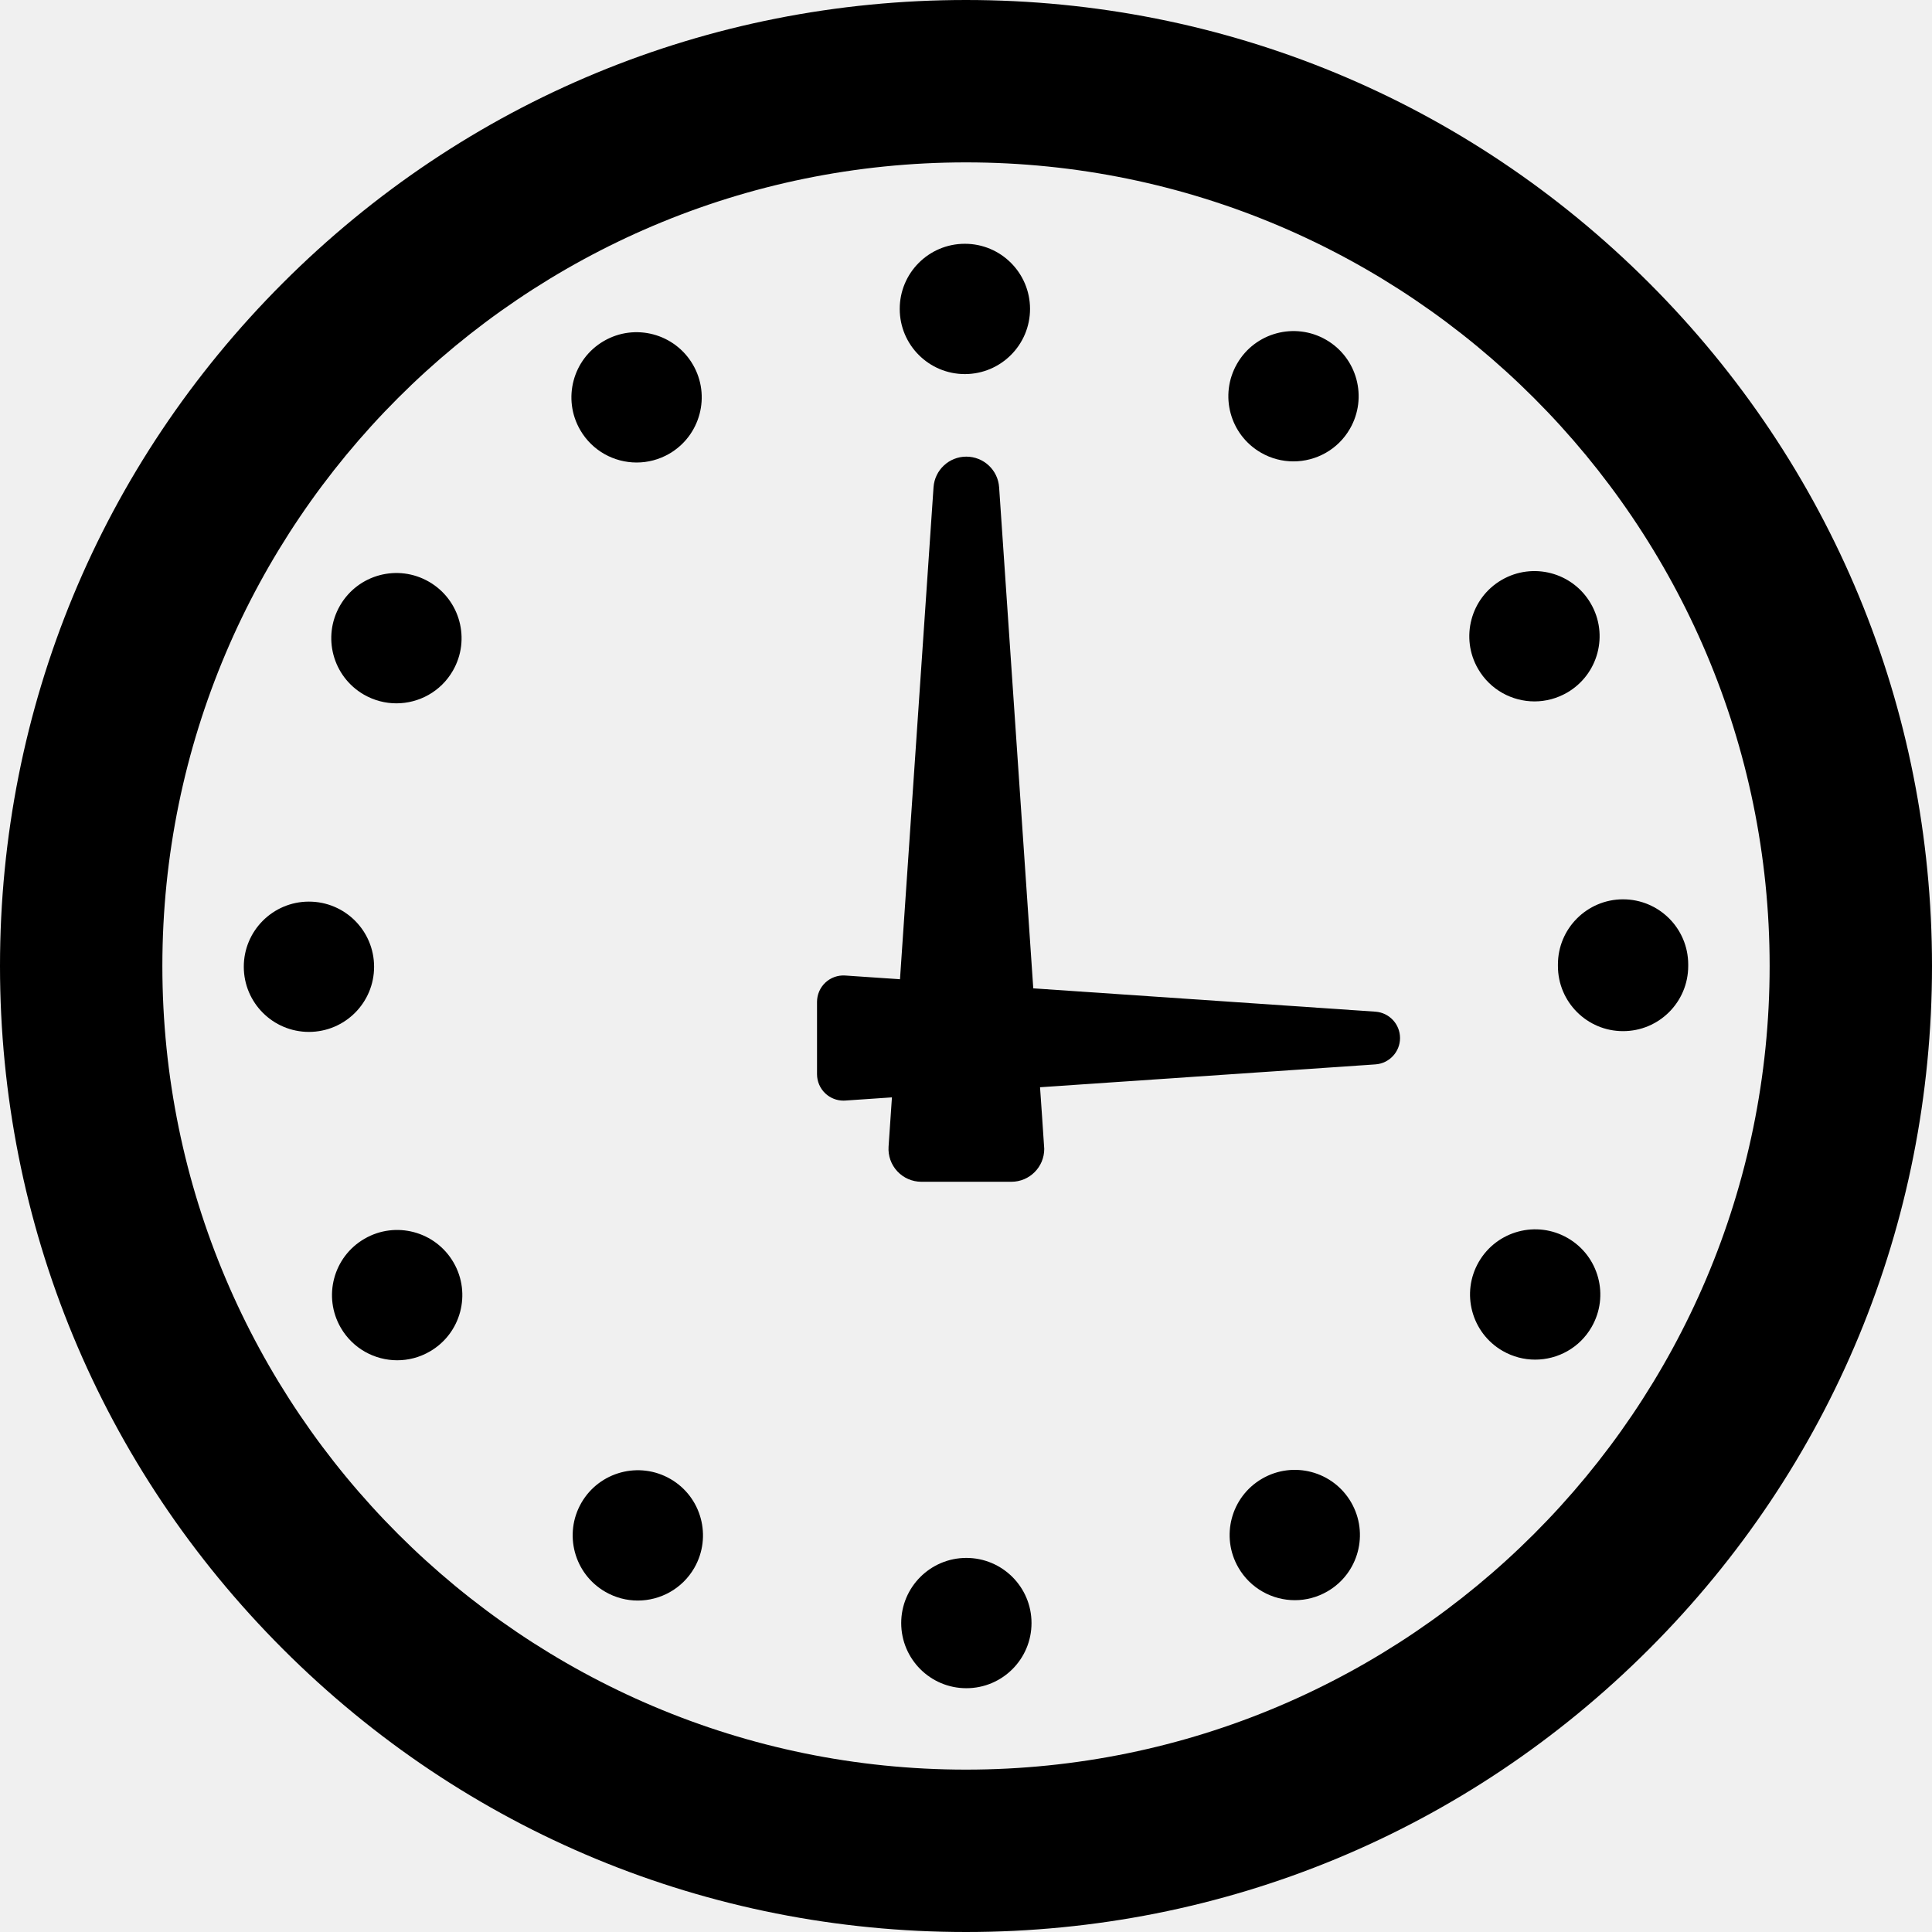
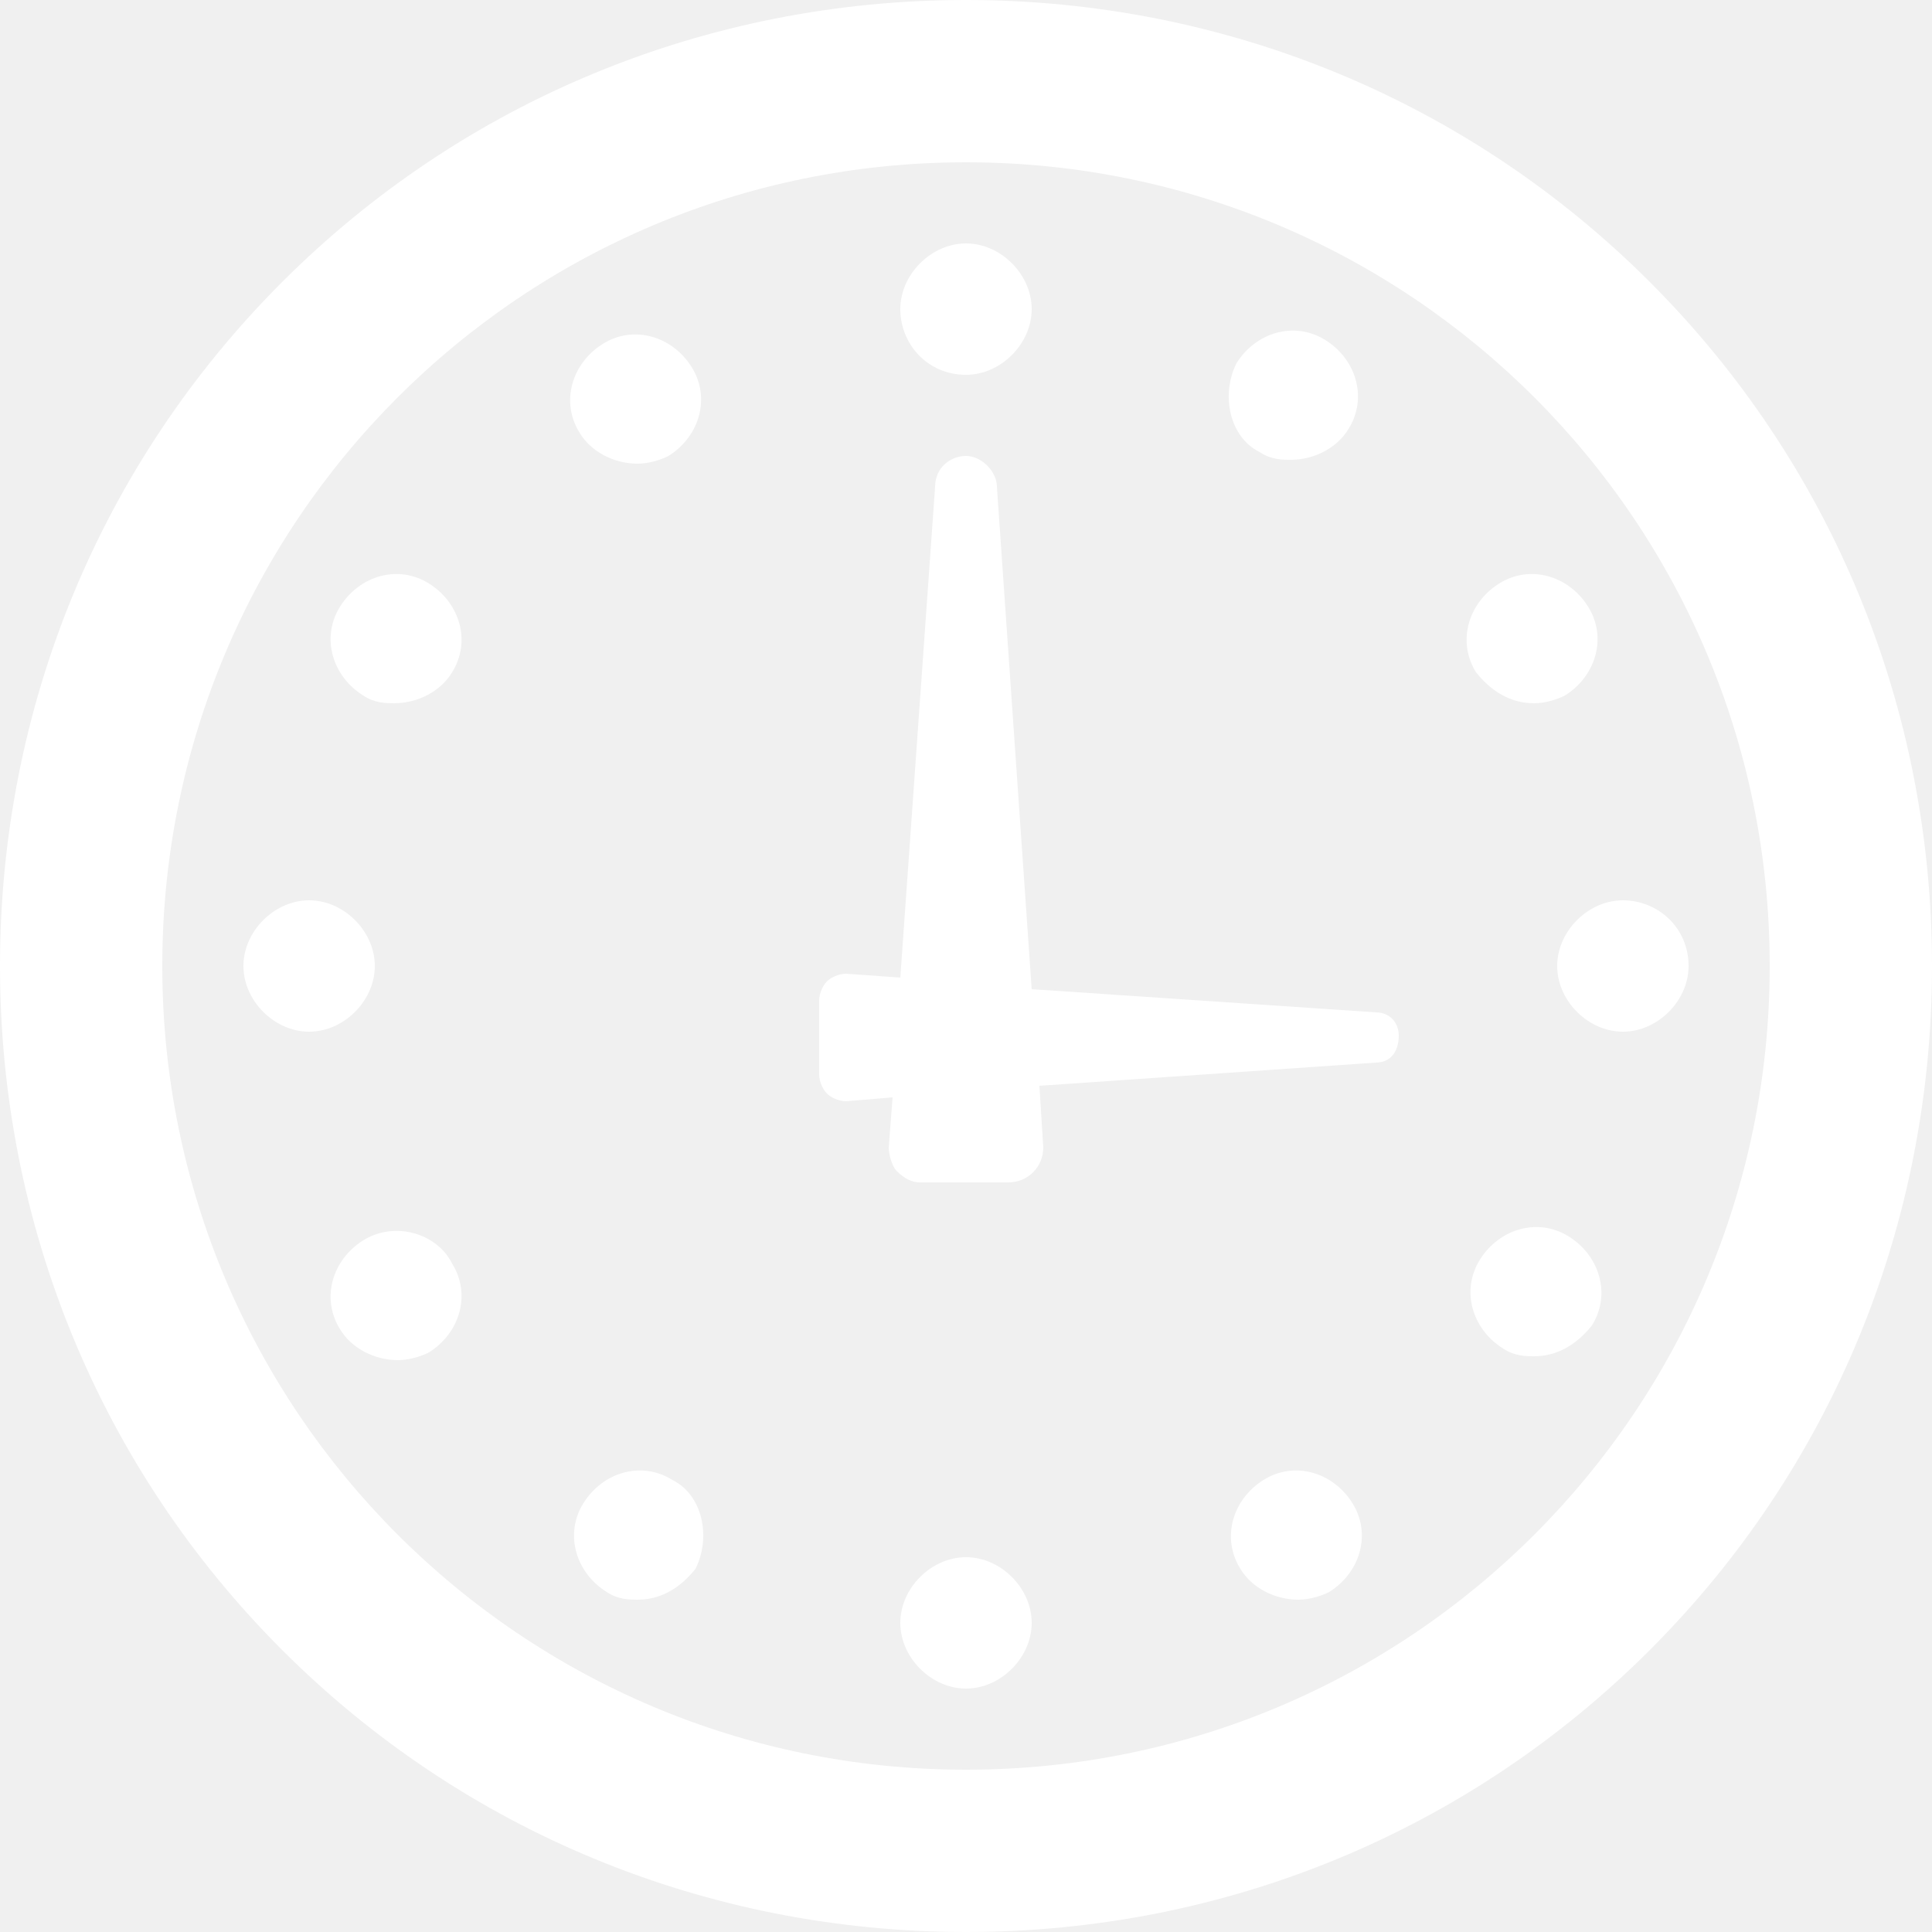
- <svg xmlns="http://www.w3.org/2000/svg" version="1.1" id="Capa_1" x="0px" y="0px" width="400px" height="400px" viewBox="0 0 400 400" style="enable-background:new 0 0 400 400;" xml:space="preserve">
+ <svg xmlns="http://www.w3.org/2000/svg" version="1.1" id="Capa_1" x="0px" y="0px" viewBox="175 175 50 50" enable-background="new 175 175 50 50" xml:space="preserve">
  <g>
    <g>
      <g>
-         <path d="M341.424,58.579C303.649,20.804,253.419,0,200,0S96.351,20.804,58.576,58.579C20.801,96.354,0,146.577,0,200     s20.801,103.646,58.576,141.421C96.351,379.196,146.581,400,200,400s103.649-20.804,141.424-58.579     C379.199,303.646,400,253.423,400,200S379.199,96.354,341.424,58.579z M200,366.38c-91.74,0-166.384-74.637-166.384-166.38     S108.26,33.62,200,33.62S366.384,108.257,366.384,200S291.74,366.38,200,366.38z" />
-         <path d="M138.802,306.204c-6.447-3.72-14.698-1.517-18.431,4.931c-3.719,6.455-1.506,14.707,4.941,18.428     c2.122,1.229,4.446,1.814,6.736,1.814c4.658,0,9.188-2.419,11.69-6.744C147.461,318.176,145.255,309.926,138.802,306.204z" />
-         <path d="M131.806,95.758c2.298,0,4.632-0.586,6.764-1.822c6.437-3.74,8.633-12,4.891-18.438     c-3.749-6.446-11.998-8.633-18.438-4.894c-6.446,3.74-8.632,11.991-4.891,18.437C122.635,93.35,127.154,95.758,131.806,95.758z" />
-         <path d="M75.34,143.814c2.121,1.217,4.438,1.804,6.726,1.804c4.661,0,9.201-2.418,11.694-6.753     c3.721-6.446,1.506-14.697-4.941-18.418c-6.455-3.73-14.705-1.516-18.427,4.938C66.67,131.842,68.886,140.084,75.34,143.814z" />
-         <path d="M199.769,77.451c0.01,0,0.01,0,0.017,0c7.452-0.019,13.479-6.065,13.473-13.516c-0.021-7.452-6.064-13.479-13.517-13.461     c-7.453,0.009-13.479,6.056-13.462,13.506C186.289,71.423,192.325,77.451,199.769,77.451z" />
-         <path d="M75.461,256.475c-6.447,3.73-8.643,11.98-4.901,18.429c2.503,4.314,7.033,6.726,11.685,6.726     c2.297,0,4.621-0.586,6.753-1.823c6.446-3.729,8.64-11.991,4.9-18.429C90.159,254.932,81.907,252.734,75.461,256.475z" />
-         <path d="M77.451,200.141c-0.01-7.453-6.056-13.479-13.506-13.471c-7.451,0.009-13.479,6.055-13.47,13.497     c0.01,7.452,6.046,13.479,13.489,13.479h0.007C71.425,213.637,77.461,207.59,77.451,200.141z" />
-         <path d="M200.064,322.549c-7.44,0.01-13.479,6.047-13.479,13.497c0.01,7.452,6.049,13.489,13.499,13.479     c7.45,0,13.489-6.047,13.479-13.498C213.564,328.585,207.52,322.549,200.064,322.549z" />
-         <path d="M324.595,256.335c-6.444-3.729-14.693-1.526-18.427,4.921c-3.729,6.446-1.525,14.697,4.921,18.428     c2.132,1.229,4.456,1.813,6.743,1.813c4.661,0,9.191-2.408,11.684-6.735C333.248,268.316,331.042,260.064,324.595,256.335z" />
-         <path d="M336.01,186.195c-7.45,0.019-13.479,6.075-13.459,13.525c0,0.075,0,0.15,0,0.214c0,0.029,0,0.047,0,0.066     c0,7.451,6.035,13.488,13.486,13.488c7.453,0,13.489-6.037,13.489-13.488c0-0.047,0-0.103,0-0.158c0-0.056,0-0.122,0-0.186     C349.509,192.205,343.46,186.186,336.01,186.195z" />
-         <path d="M261.071,93.721c2.119,1.228,4.437,1.804,6.724,1.804c4.661,0,9.201-2.418,11.694-6.753     c3.722-6.457,1.507-14.707-4.948-18.428c-6.457-3.712-14.709-1.498-18.42,4.959C252.402,81.758,254.615,90.01,261.071,93.721z" />
-         <path d="M261.312,306.141c-6.446,3.729-8.649,11.979-4.91,18.427c2.502,4.315,7.03,6.734,11.684,6.734     c2.298,0,4.614-0.586,6.743-1.82c6.447-3.73,8.643-11.982,4.914-18.431C276.01,304.604,267.758,302.4,261.312,306.141z" />
-         <path d="M317.703,145.219c2.308,0,4.632-0.596,6.771-1.833c6.439-3.749,8.626-12,4.877-18.437     c-3.74-6.447-12.001-8.624-18.438-4.884c-6.439,3.739-8.625,11.999-4.884,18.437     C308.532,142.809,313.052,145.219,317.703,145.219z" />
-         <path d="M284.759,209.456l-70.832-4.831l-7.07-103.744c-0.244-3.569-3.212-6.34-6.791-6.34c-3.578,0-6.542,2.771-6.788,6.34     l-6.945,101.862l-11.337-0.773c-1.512-0.104-2.999,0.425-4.106,1.46c-1.105,1.034-1.734,2.482-1.734,3.998v14.972     c0,1.517,0.629,2.963,1.734,3.997c1.016,0.949,2.353,1.474,3.735,1.474c0.122,0,0.246-0.004,0.371-0.012l9.67-0.66l-0.698,10.209     c-0.126,1.881,0.531,3.729,1.817,5.105c1.286,1.378,3.087,2.16,4.973,2.16h18.618c0.008,0,0.017,0,0.021,0     c3.756,0,6.802-3.046,6.802-6.804c0-0.331-0.871-12.765-0.871-12.765l69.434-4.734c2.871-0.196,5.101-2.581,5.101-5.458     C289.857,212.037,287.63,209.652,284.759,209.456z" />
+         <path fill="#FFFFFF" d="M217.7,182.3c-4.7-4.7-11-7.3-17.7-7.3s-13,2.6-17.7,7.3c-4.7,4.7-7.3,11-7.3,17.7s2.6,13,7.3,17.7     c4.7,4.7,11,7.3,17.7,7.3s13-2.6,17.7-7.3c4.7-4.7,7.3-11,7.3-17.7S222.4,187,217.7,182.3z M200,220.8     c-11.5,0-20.8-9.3-20.8-20.8s9.3-20.8,20.8-20.8s20.8,9.3,20.8,20.8C220.8,211.5,211.5,220.8,200,220.8z" />
+         <path fill="#FFFFFF" d="M192.4,213.3c-0.8-0.5-1.8-0.2-2.3,0.6c-0.5,0.8-0.2,1.8,0.6,2.3c0.3,0.2,0.6,0.2,0.8,0.2     c0.6,0,1.1-0.3,1.5-0.8C193.4,214.8,193.2,213.7,192.4,213.3z" />
+         <path fill="#FFFFFF" d="M191.5,187c0.3,0,0.6-0.1,0.8-0.2c0.8-0.5,1.1-1.5,0.6-2.3c-0.5-0.8-1.5-1.1-2.3-0.6     c-0.8,0.5-1.1,1.5-0.6,2.3C190.3,186.7,190.9,187,191.5,187z" />
+         <path fill="#FFFFFF" d="M184.4,193c0.3,0.2,0.6,0.2,0.8,0.2c0.6,0,1.2-0.3,1.5-0.8c0.5-0.8,0.2-1.8-0.6-2.3     c-0.8-0.5-1.8-0.2-2.3,0.6C183.3,191.5,183.6,192.5,184.4,193z" />
+         <path fill="#FFFFFF" d="M200,184.7C200,184.7,200,184.7,200,184.7c0.9,0,1.7-0.8,1.7-1.7c0-0.9-0.8-1.7-1.7-1.7     c-0.9,0-1.7,0.8-1.7,1.7C198.3,183.9,199,184.7,200,184.7z" />
+         <path fill="#FFFFFF" d="M184.4,207.1c-0.8,0.5-1.1,1.5-0.6,2.3c0.3,0.5,0.9,0.8,1.5,0.8c0.3,0,0.6-0.1,0.8-0.2     c0.8-0.5,1.1-1.5,0.6-2.3C186.3,206.9,185.2,206.6,184.4,207.1z" />
+         <path fill="#FFFFFF" d="M184.7,200c0-0.9-0.8-1.7-1.7-1.7c-0.9,0-1.7,0.8-1.7,1.7c0,0.9,0.8,1.7,1.7,1.7h0     C183.9,201.7,184.7,200.9,184.7,200z" />
+         <path fill="#FFFFFF" d="M200,215.3c-0.9,0-1.7,0.8-1.7,1.7c0,0.9,0.8,1.7,1.7,1.7c0.9,0,1.7-0.8,1.7-1.7     C201.7,216.1,200.9,215.3,200,215.3z" />
+         <path fill="#FFFFFF" d="M215.6,207c-0.8-0.5-1.8-0.2-2.3,0.6c-0.5,0.8-0.2,1.8,0.6,2.3c0.3,0.2,0.6,0.2,0.8,0.2     c0.6,0,1.1-0.3,1.5-0.8C216.7,208.5,216.4,207.5,215.6,207z" />
+         <path fill="#FFFFFF" d="M217,198.3c-0.9,0-1.7,0.8-1.7,1.7c0,0,0,0,0,0c0,0,0,0,0,0c0,0.9,0.8,1.7,1.7,1.7c0.9,0,1.7-0.8,1.7-1.7     c0,0,0,0,0,0c0,0,0,0,0,0C218.7,199,217.9,198.3,217,198.3z" />
+         <path fill="#FFFFFF" d="M207.6,186.7c0.3,0.2,0.6,0.2,0.8,0.2c0.6,0,1.2-0.3,1.5-0.8c0.5-0.8,0.2-1.8-0.6-2.3     c-0.8-0.5-1.8-0.2-2.3,0.6C206.6,185.2,206.8,186.3,207.6,186.7z" />
+         <path fill="#FFFFFF" d="M207.7,213.3c-0.8,0.5-1.1,1.5-0.6,2.3c0.3,0.5,0.9,0.8,1.5,0.8c0.3,0,0.6-0.1,0.8-0.2     c0.8-0.5,1.1-1.5,0.6-2.3C209.5,213.1,208.5,212.8,207.7,213.3z" />
+         <path fill="#FFFFFF" d="M214.7,193.2c0.3,0,0.6-0.1,0.8-0.2c0.8-0.5,1.1-1.5,0.6-2.3c-0.5-0.8-1.5-1.1-2.3-0.6     c-0.8,0.5-1.1,1.5-0.6,2.3C213.6,192.9,214.1,193.2,214.7,193.2z" />
+         <path fill="#FFFFFF" d="M210.6,201.2l-8.9-0.6l-0.9-13c0-0.4-0.4-0.8-0.8-0.8c-0.4,0-0.8,0.3-0.8,0.8l-0.9,12.7l-1.4-0.1     c-0.2,0-0.4,0.1-0.5,0.2c-0.1,0.1-0.2,0.3-0.2,0.5v1.9c0,0.2,0.1,0.4,0.2,0.5c0.1,0.1,0.3,0.2,0.5,0.2c0,0,0,0,0,0l1.2-0.1     l-0.1,1.3c0,0.2,0.1,0.5,0.2,0.6c0.2,0.2,0.4,0.3,0.6,0.3h2.3c0,0,0,0,0,0c0.5,0,0.9-0.4,0.9-0.9c0,0-0.1-1.6-0.1-1.6l8.7-0.6     c0.4,0,0.6-0.3,0.6-0.7C211.2,201.5,211,201.2,210.6,201.2z" />
      </g>
    </g>
  </g>
-   <g>
- </g>
-   <g>
- </g>
-   <g>
- </g>
-   <g>
- </g>
-   <g>
- </g>
-   <g>
- </g>
-   <g>
- </g>
-   <g>
- </g>
-   <g>
- </g>
-   <g>
- </g>
-   <g>
- </g>
-   <g>
- </g>
-   <g>
- </g>
-   <g>
- </g>
-   <g>
- </g>
</svg>
